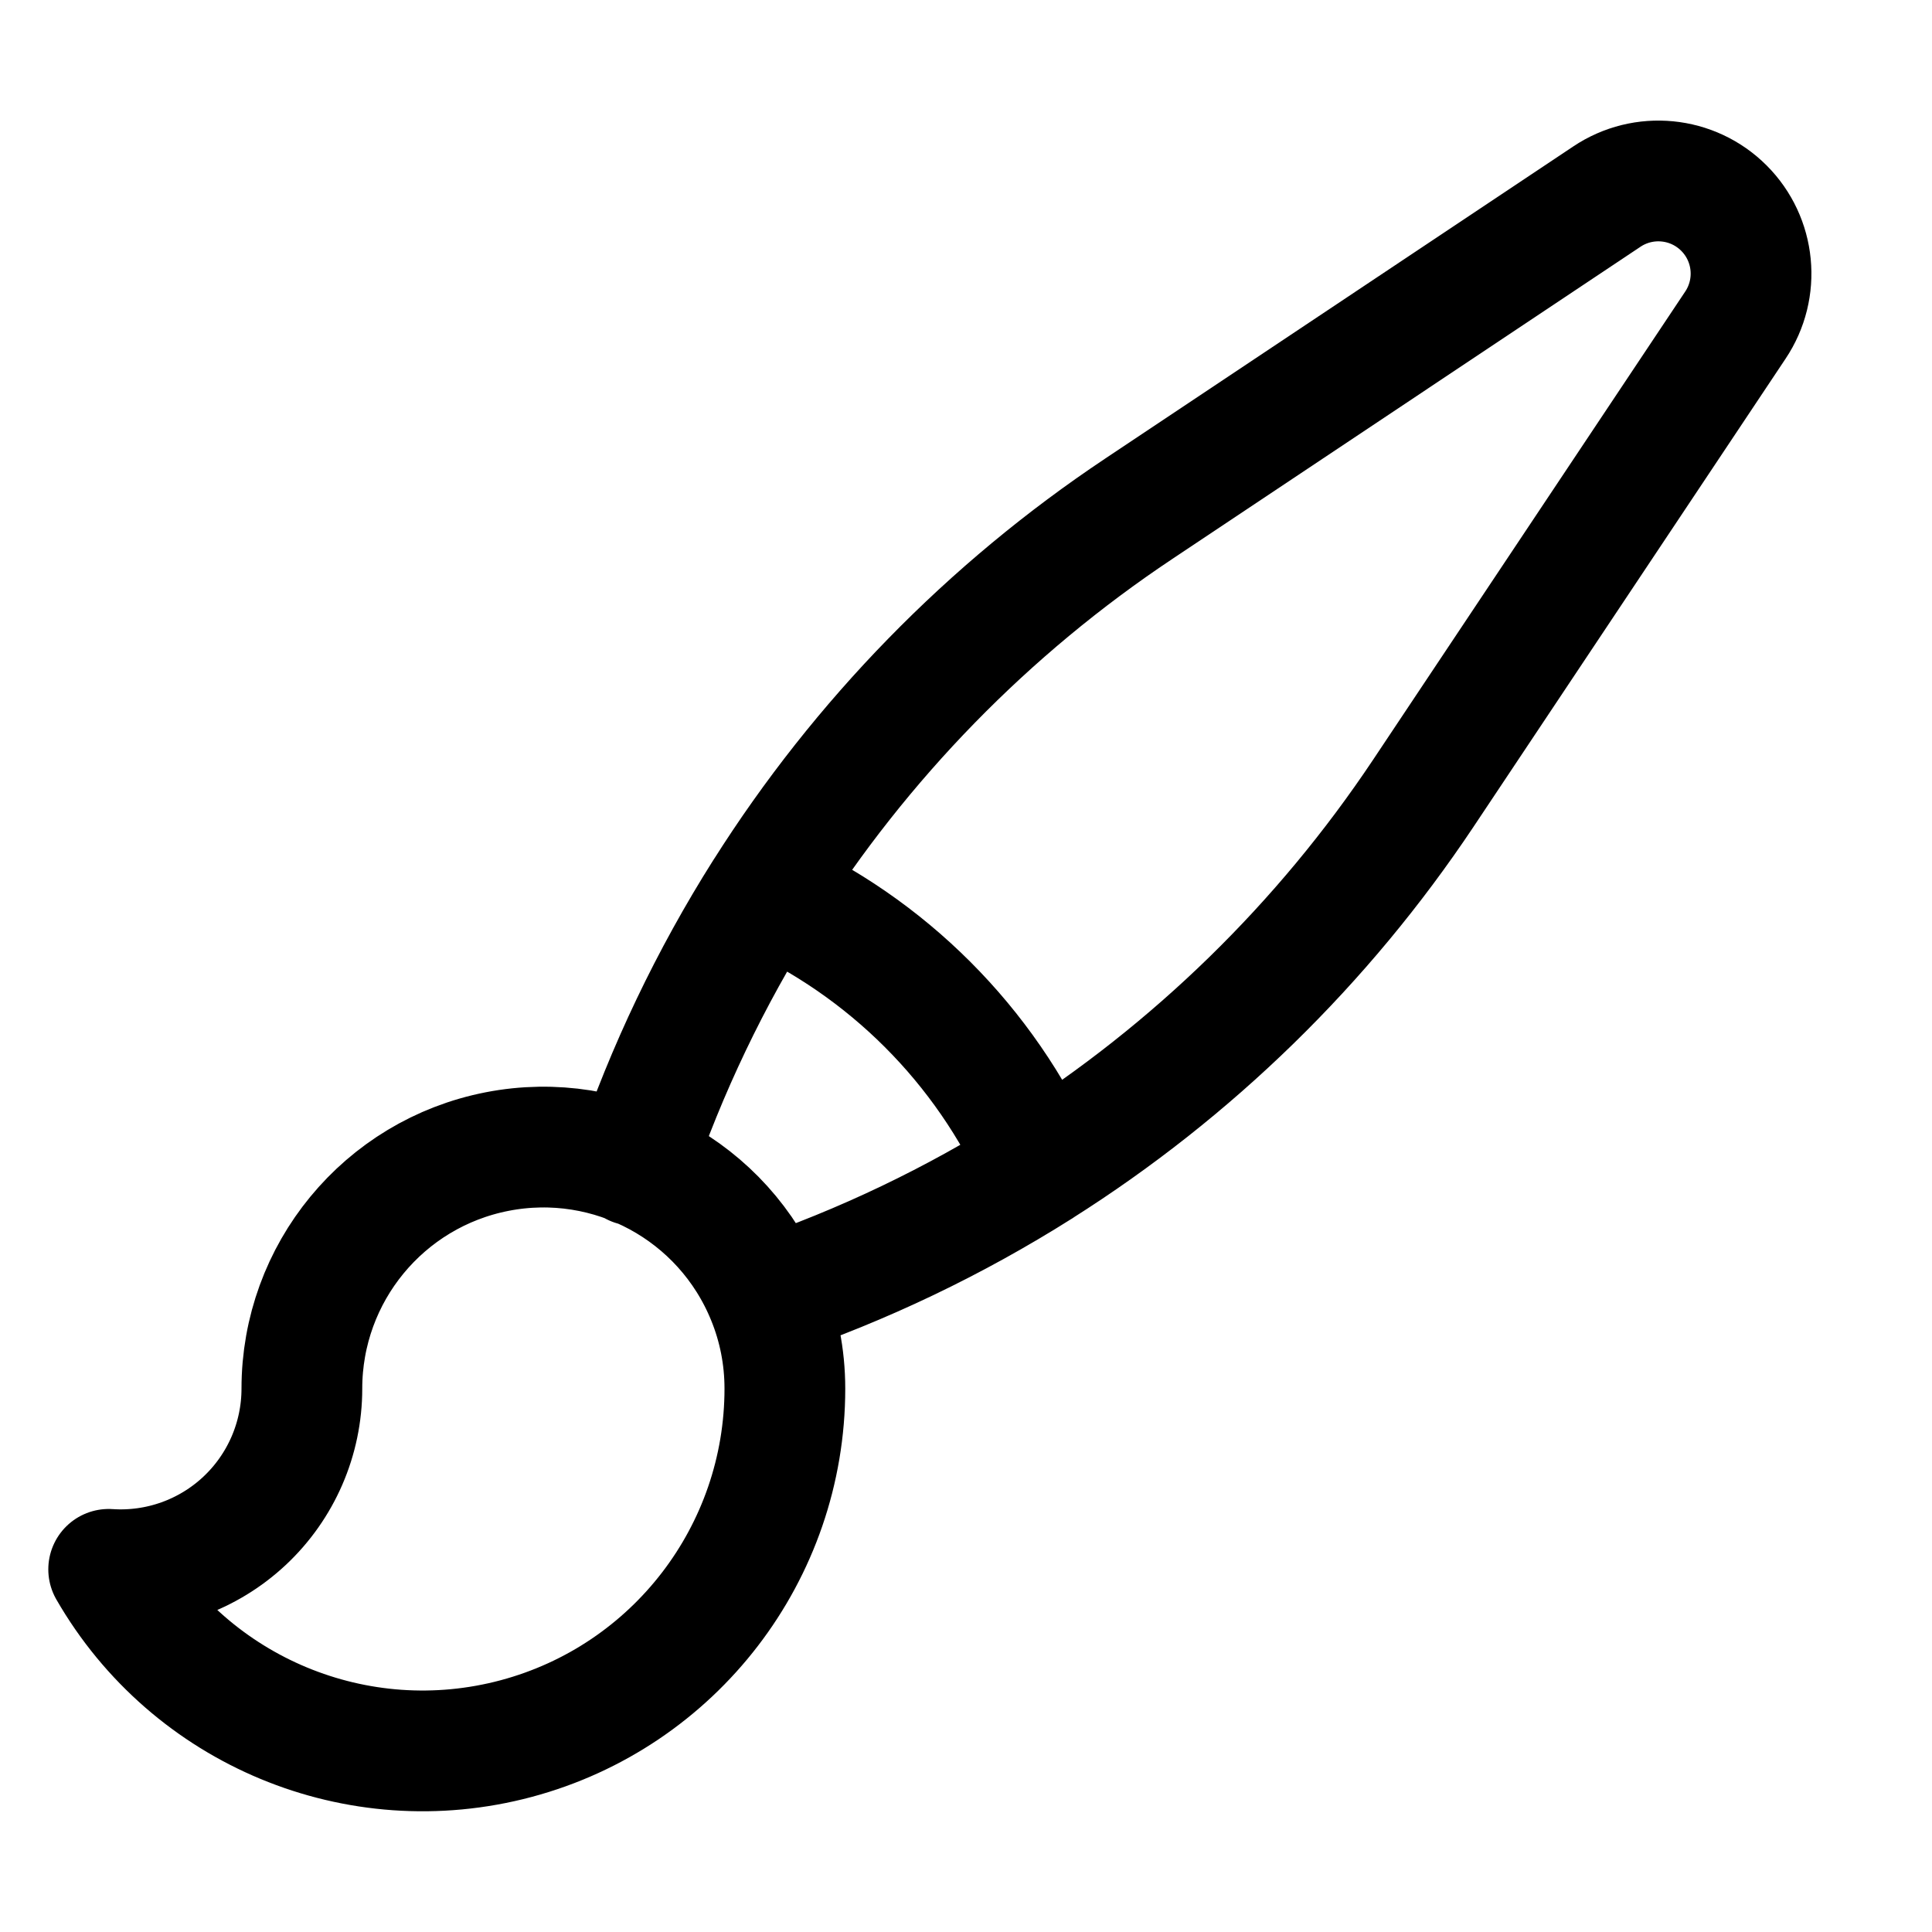
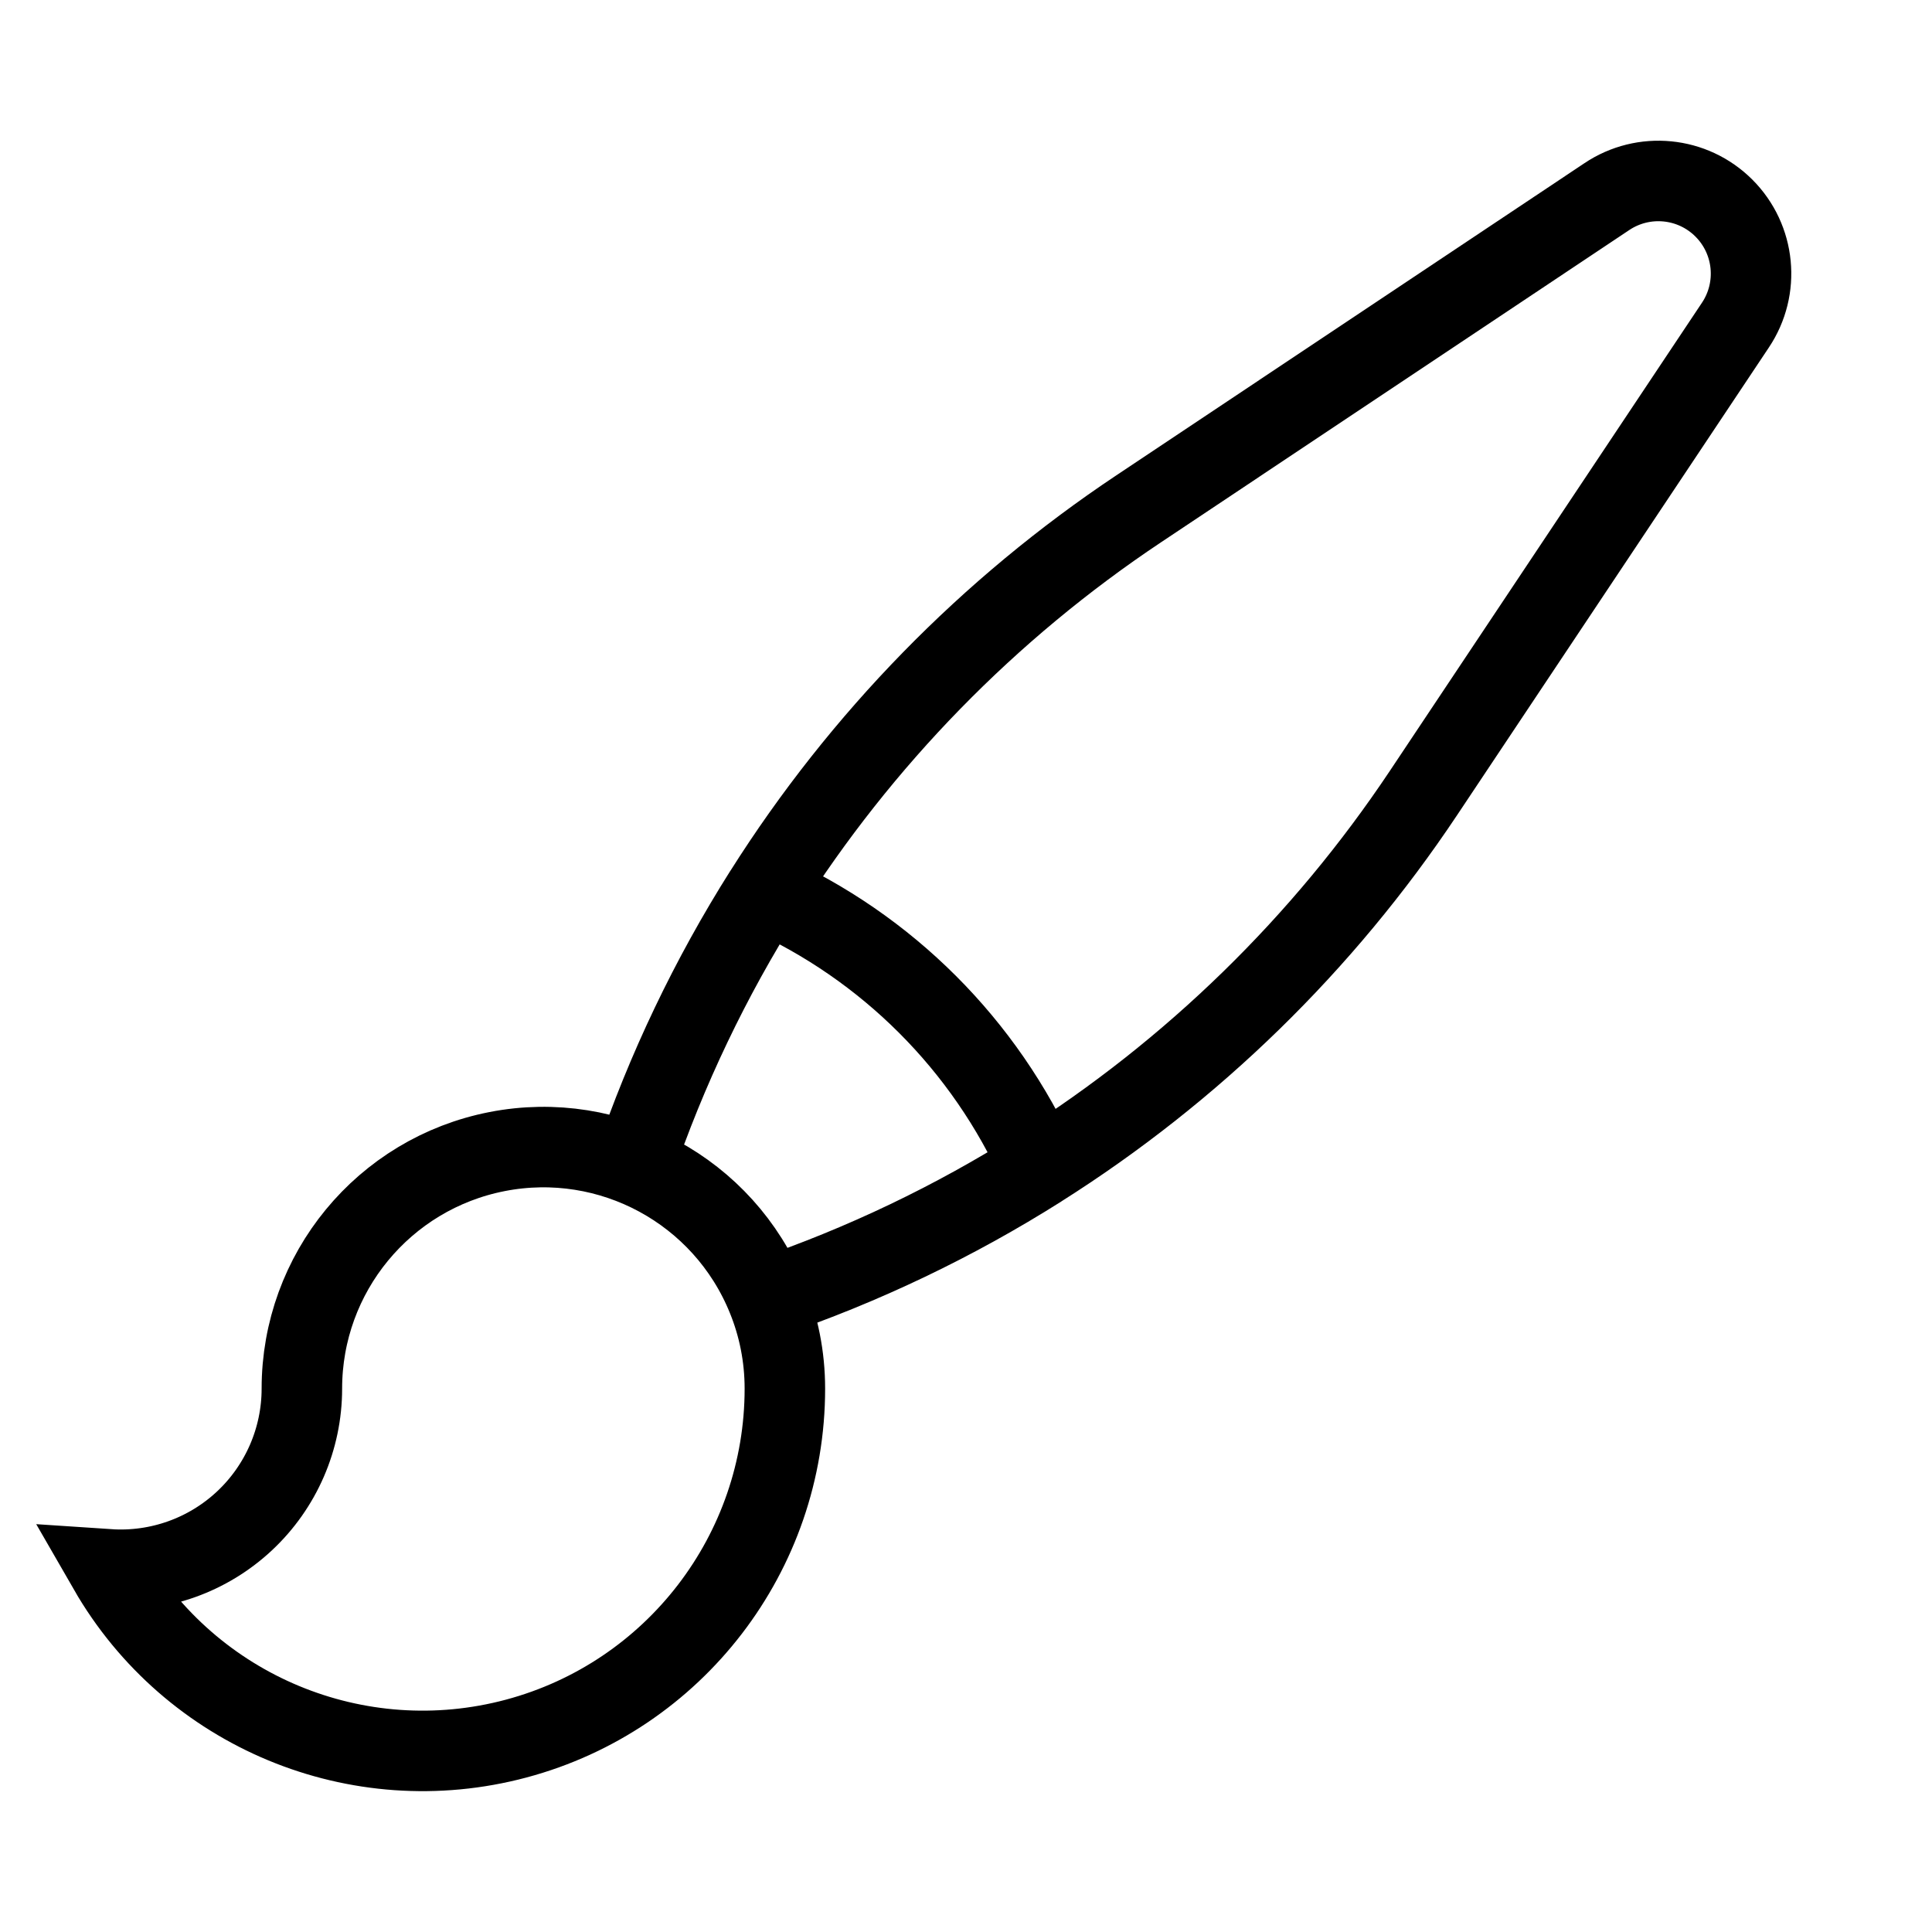
- <svg xmlns="http://www.w3.org/2000/svg" fill="none" viewBox="0 0 24 24" stroke-width="1.5" stroke="currentColor" aria-hidden="true" width="20" height="20">
-   <path stroke-linecap="round" stroke-linejoin="round" d="M9.53 16.122a3 3 0 00-5.78 1.128 2.25 2.25 0 01-2.4 2.245 4.5 4.5 0 008.4-2.245c0-.399-.078-.78-.22-1.128zm0 0a15.998 15.998 0 003.388-1.62m-5.043-.025a15.994 15.994 0 011.622-3.395m3.42 3.42a15.995 15.995 0 004.764-4.648l3.876-5.814a1.151 1.151 0 00-1.597-1.597L14.146 6.32a15.996 15.996 0 00-4.649 4.763m3.42 3.42a6.776 6.776 0 00-3.42-3.42" />
+ <svg xmlns="http://www.w3.org/2000/svg" fill="none" viewBox="0 0 24 24" strokeWidth="1.5" stroke="currentColor" aria-hidden="true" width="20" height="20">
+   <path strokeLinecap="round" strokeLinejoin="round" d="M9.53 16.122a3 3 0 00-5.78 1.128 2.25 2.25 0 01-2.4 2.245 4.5 4.5 0 008.4-2.245c0-.399-.078-.78-.22-1.128zm0 0a15.998 15.998 0 003.388-1.62m-5.043-.025a15.994 15.994 0 011.622-3.395m3.42 3.42a15.995 15.995 0 004.764-4.648l3.876-5.814a1.151 1.151 0 00-1.597-1.597L14.146 6.32a15.996 15.996 0 00-4.649 4.763m3.42 3.42a6.776 6.776 0 00-3.42-3.42" />
</svg>
